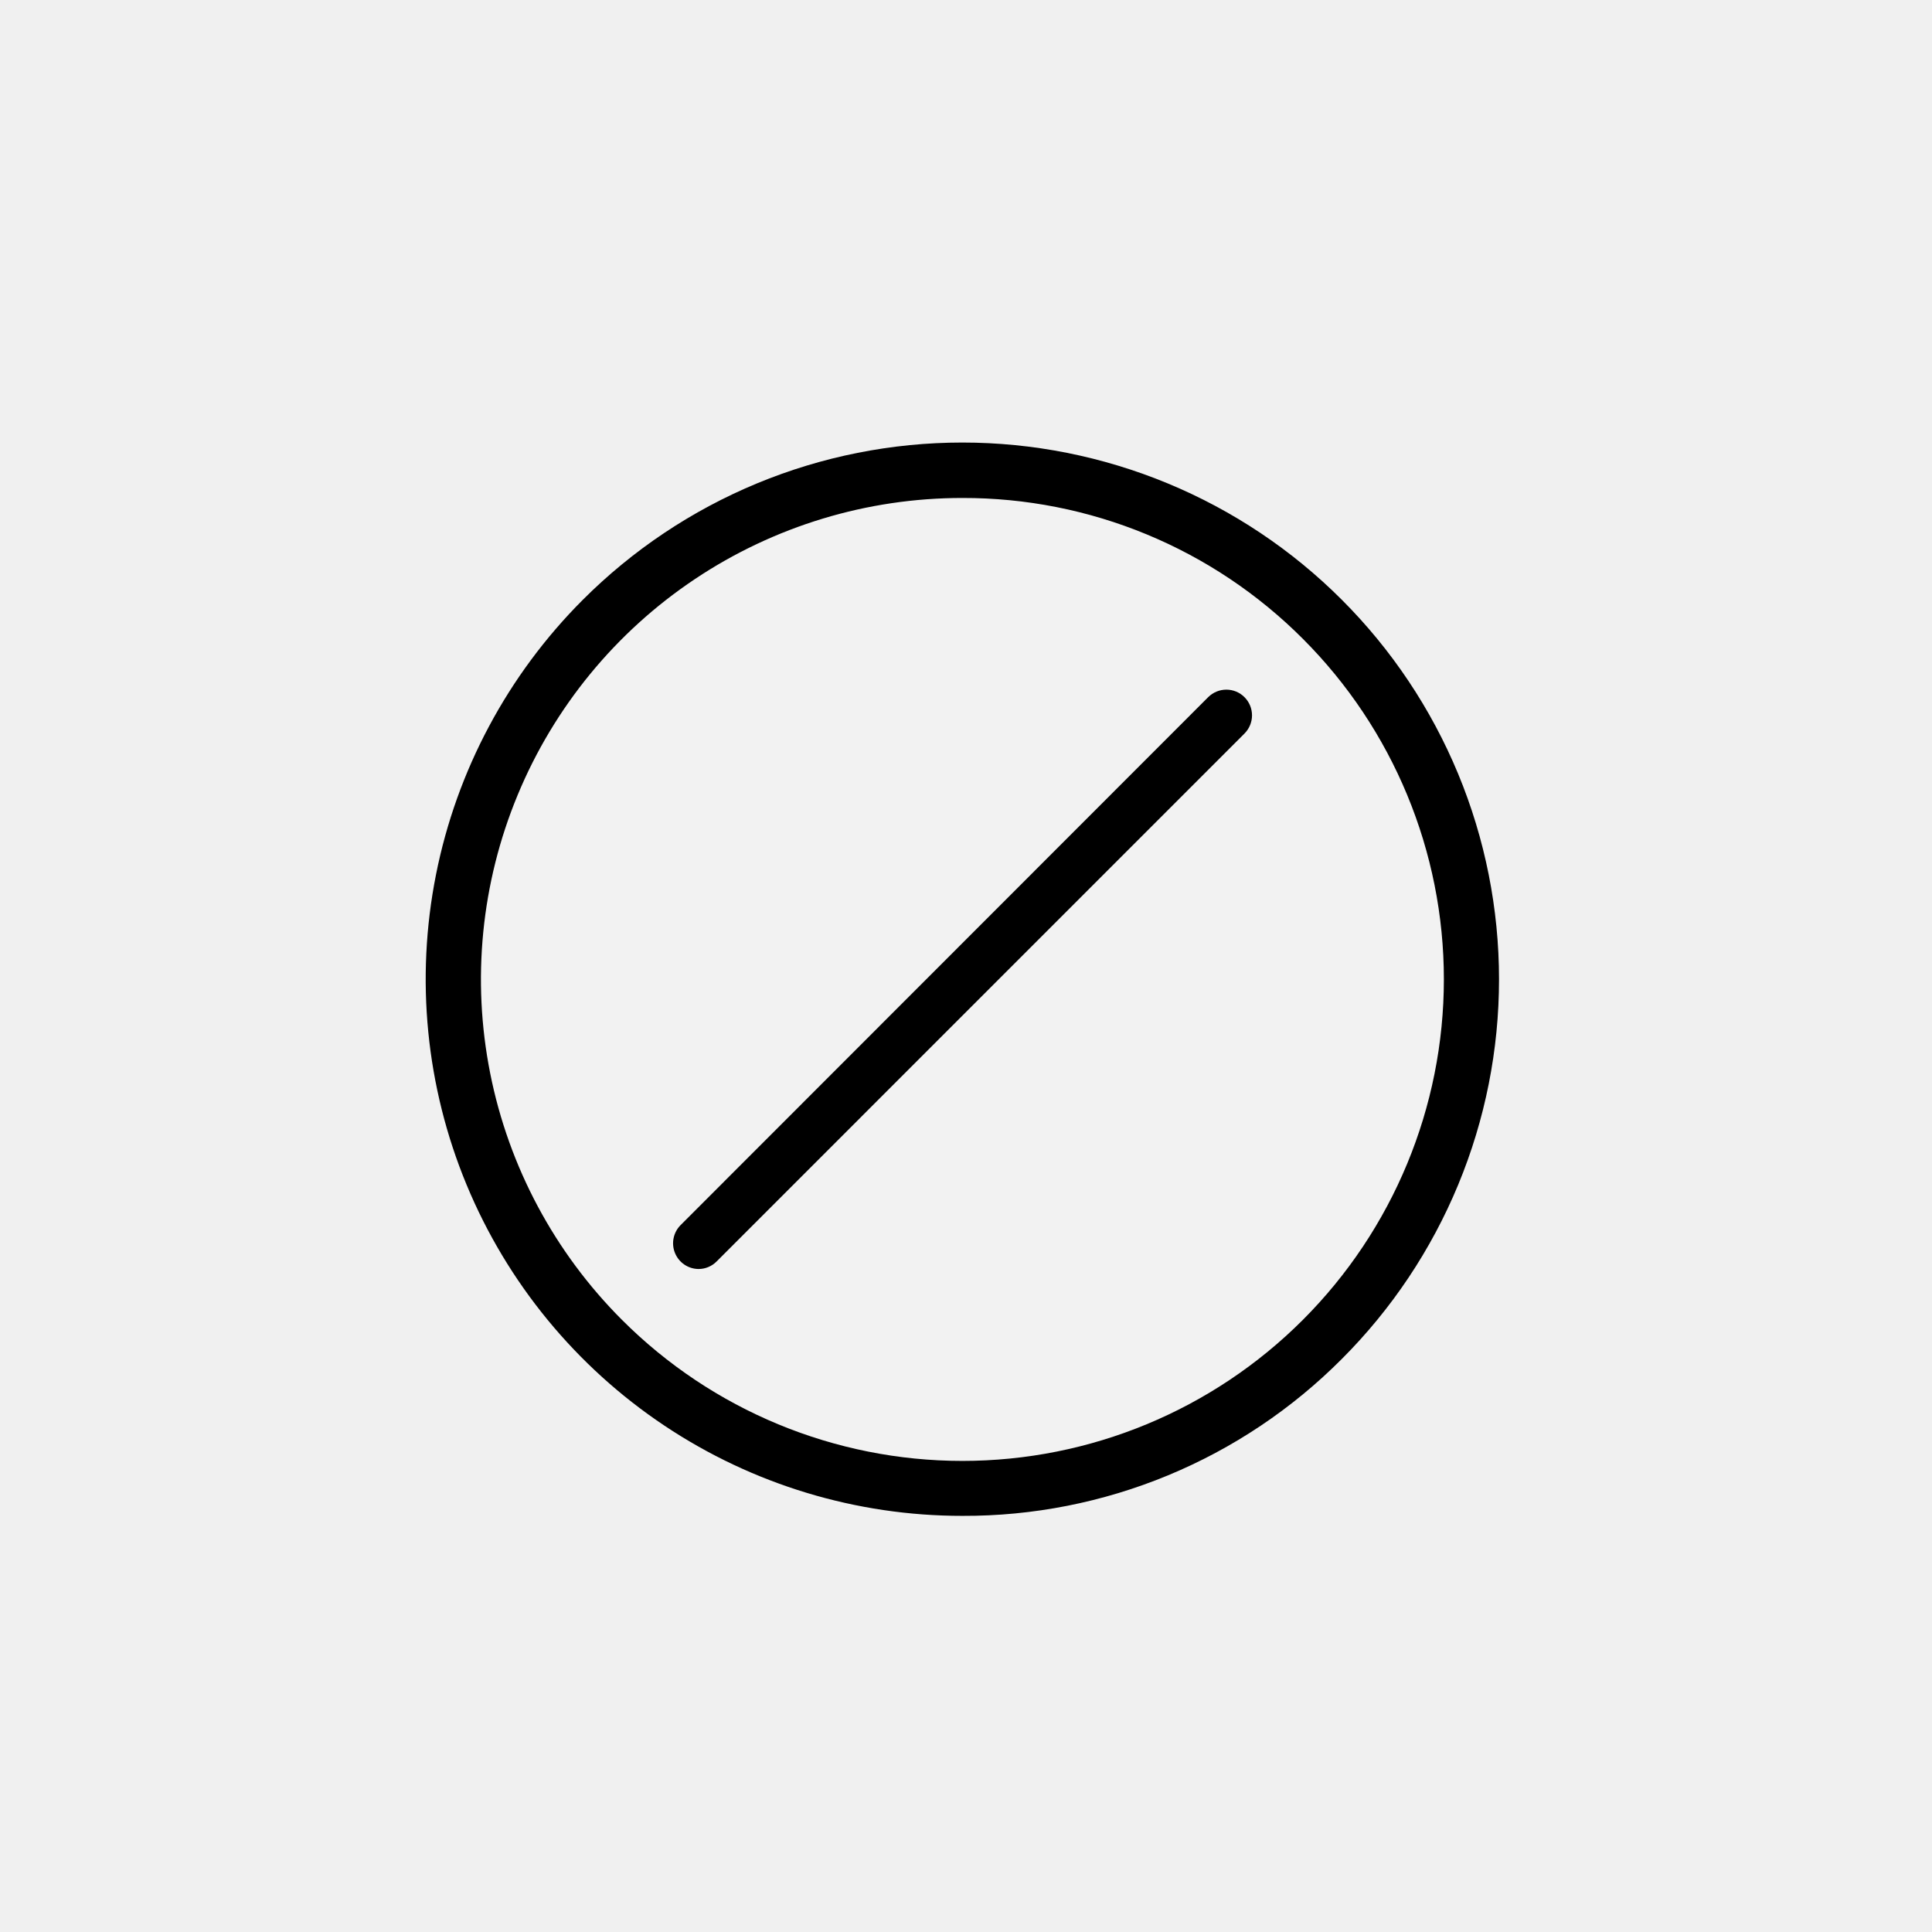
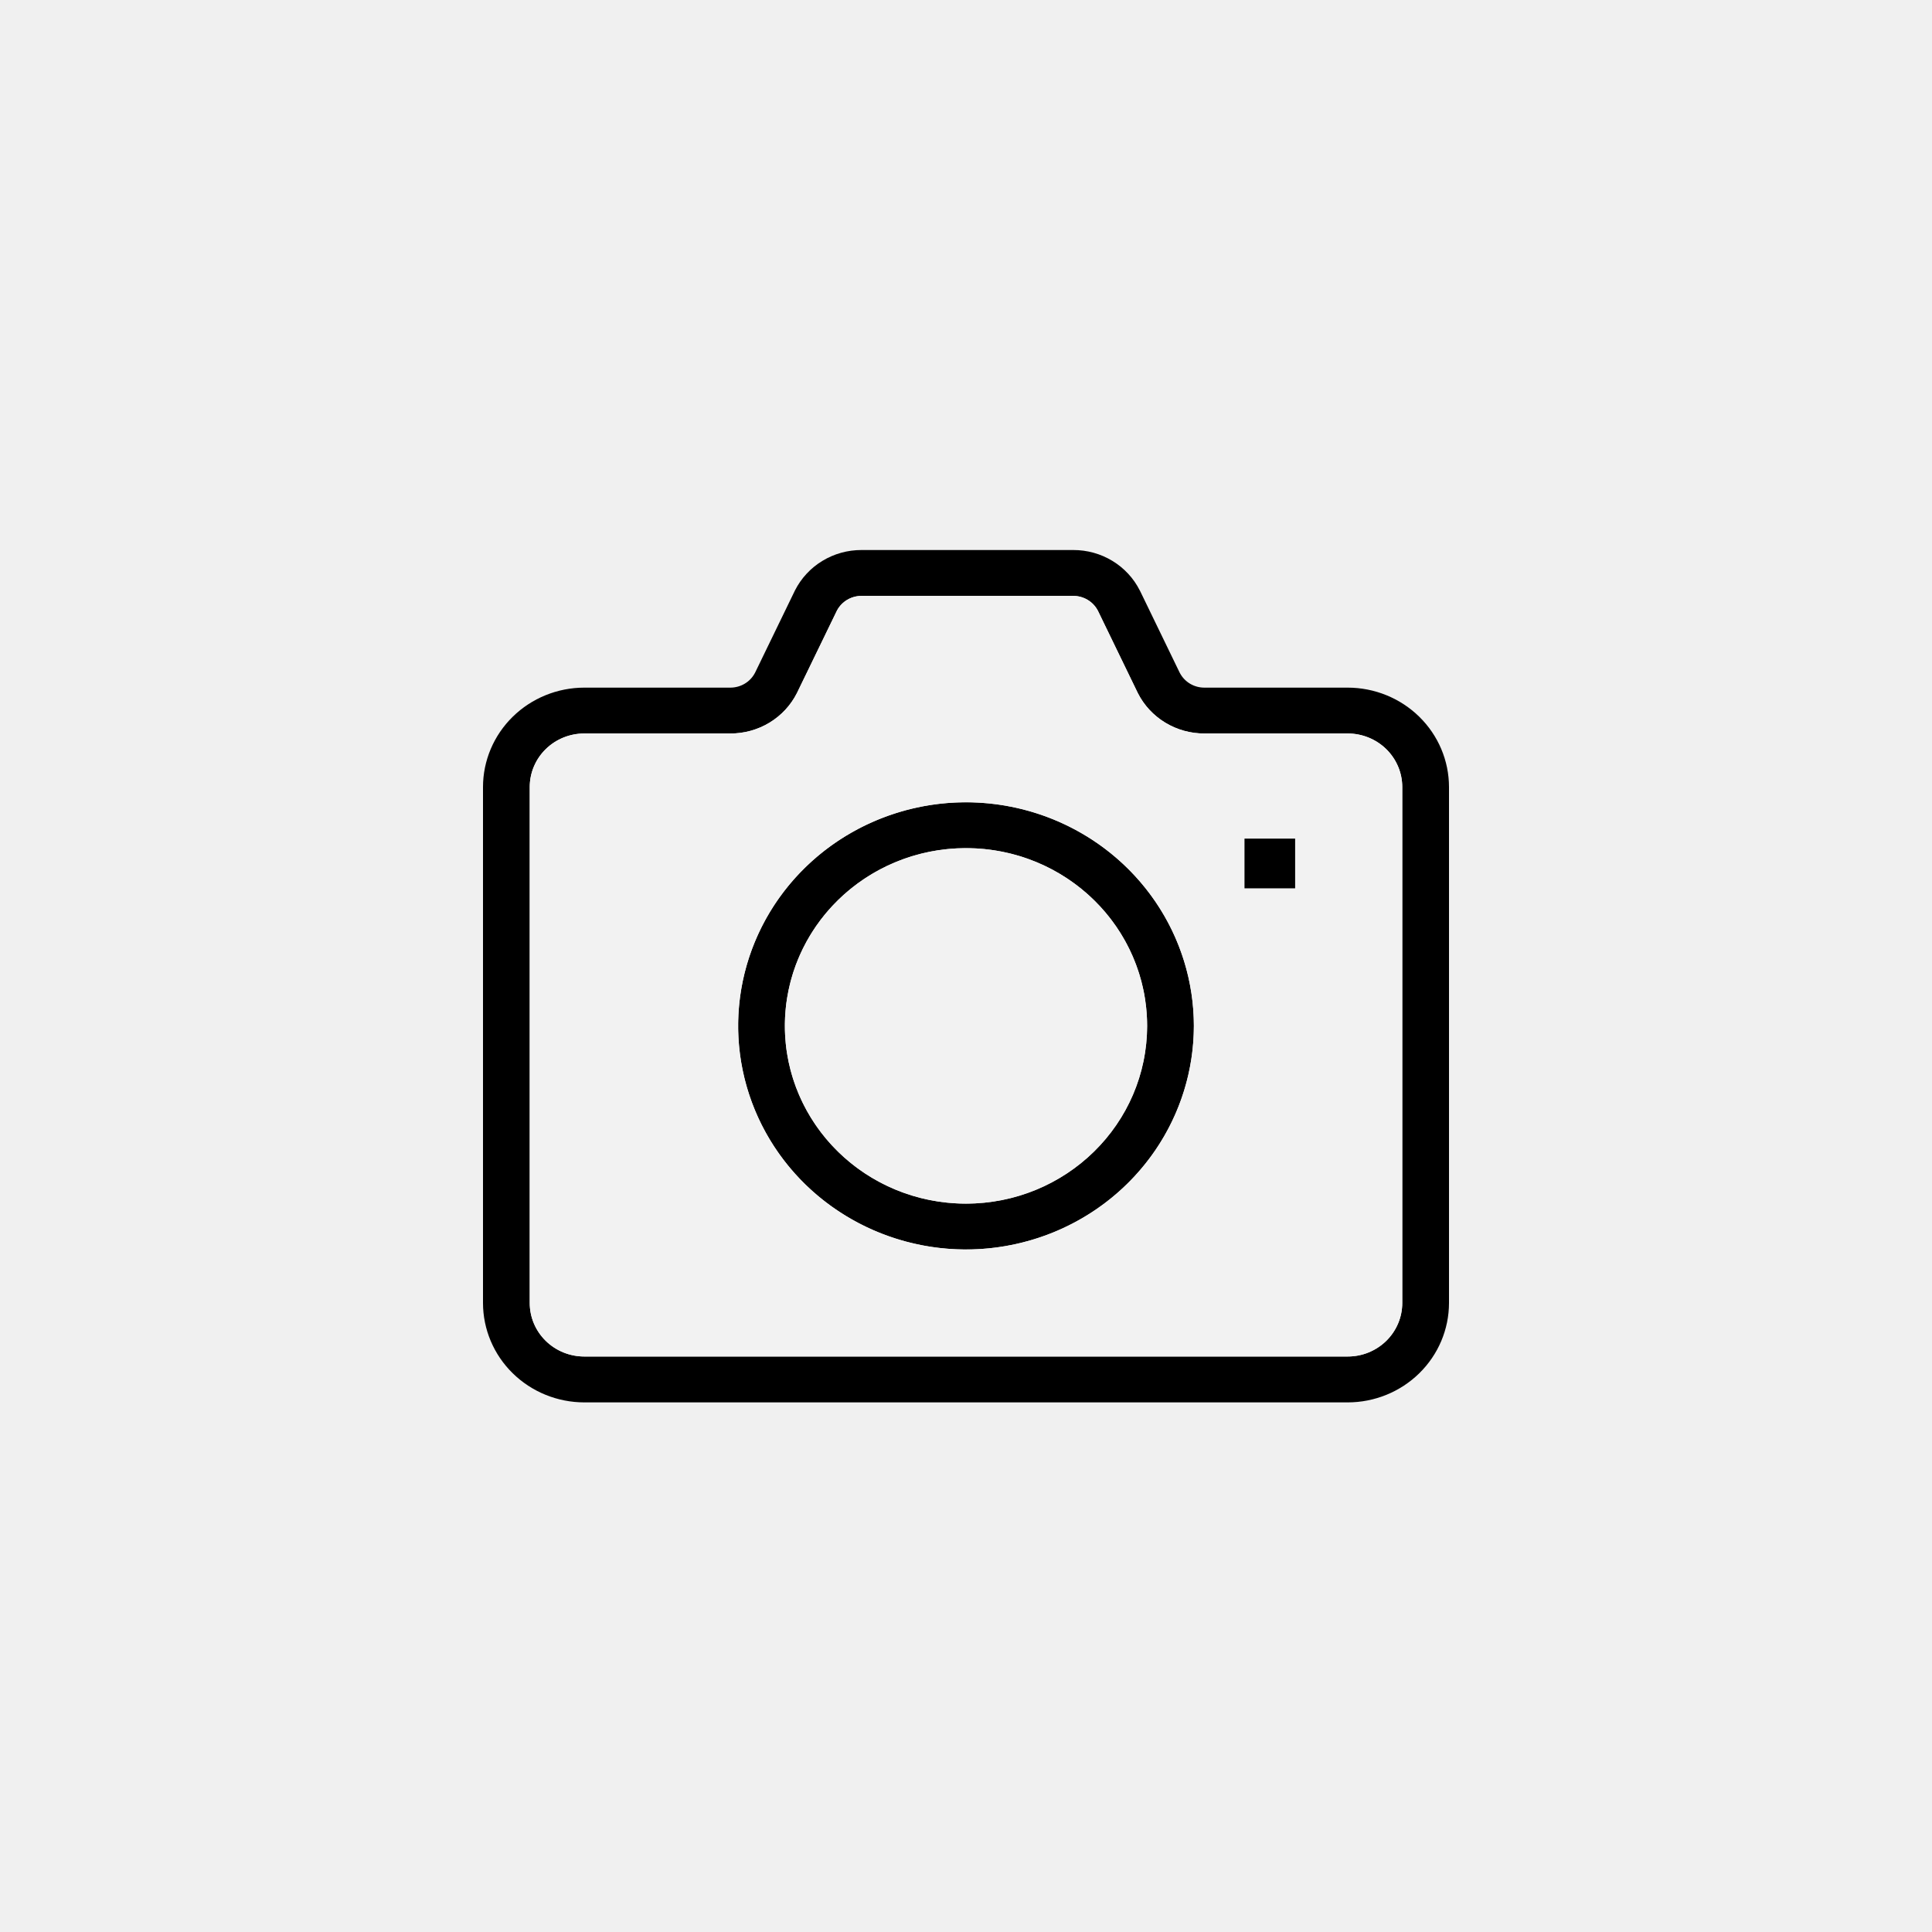
<svg xmlns="http://www.w3.org/2000/svg" width="72" height="72" viewBox="0 0 72 72" fill="none">
-   <path d="M53.883 36.498C53.882 40.062 52.825 43.545 50.845 46.508C48.865 49.471 46.051 51.78 42.759 53.144C39.468 54.507 35.846 54.864 32.351 54.169C28.857 53.474 25.647 51.758 23.127 49.238C20.607 46.719 18.891 43.508 18.195 40.013C17.5 36.518 17.857 32.895 19.221 29.602C20.585 26.31 22.895 23.497 25.858 21.518C28.821 19.539 32.305 18.484 35.867 18.486C38.233 18.485 40.576 18.949 42.762 19.854C44.948 20.758 46.934 22.085 48.607 23.757C50.28 25.43 51.607 27.416 52.513 29.602C53.418 31.788 53.883 34.132 53.883 36.498Z" fill="#F2F2F2" />
-   <path d="M35.867 56.492C31.912 56.494 28.045 55.323 24.756 53.126C21.467 50.929 18.903 47.806 17.388 44.152C15.874 40.498 15.477 36.476 16.248 32.596C17.019 28.716 18.923 25.151 21.719 22.354C23.576 20.496 25.781 19.022 28.207 18.016C30.634 17.01 33.234 16.493 35.861 16.492C38.487 16.492 41.088 17.009 43.515 18.014C45.942 19.019 48.147 20.492 50.004 22.35C51.862 24.207 53.335 26.412 54.341 28.839C55.346 31.266 55.864 33.868 55.864 36.495C55.865 39.122 55.348 41.724 54.343 44.151C53.338 46.578 51.865 48.784 50.008 50.642C48.155 52.504 45.951 53.98 43.523 54.984C41.096 55.988 38.494 56.501 35.867 56.492ZM35.867 18.558C32.319 18.556 28.85 19.608 25.899 21.579C22.948 23.55 20.648 26.352 19.29 29.631C17.931 32.91 17.576 36.518 18.268 39.999C18.96 43.48 20.669 46.678 23.179 49.187C26.543 52.553 31.107 54.444 35.866 54.444C40.624 54.444 45.188 52.554 48.553 49.188C51.918 45.822 53.808 41.258 53.809 36.498C53.809 31.738 51.919 27.173 48.554 23.807C46.889 22.139 44.912 20.816 42.734 19.915C40.557 19.014 38.223 18.553 35.867 18.558Z" fill="black" />
-   <path d="M26.031 47.292C25.843 47.29 25.659 47.233 25.503 47.127C25.348 47.021 25.226 46.871 25.155 46.697C25.084 46.523 25.065 46.331 25.102 46.147C25.139 45.962 25.229 45.792 25.362 45.658L45.026 25.981C45.206 25.802 45.449 25.701 45.703 25.701C45.957 25.701 46.2 25.802 46.379 25.982C46.559 26.162 46.659 26.405 46.659 26.659C46.659 26.913 46.558 27.156 46.379 27.336L26.706 47.011C26.618 47.1 26.513 47.171 26.397 47.219C26.281 47.268 26.157 47.292 26.031 47.292Z" fill="black" />
+   <g clip-path="url(#clip0_1060_3112)">
+     <path d="M36 29.898C34.321 29.898 32.679 30.387 31.282 31.303C29.886 32.218 28.797 33.52 28.155 35.042C27.512 36.565 27.344 38.241 27.672 39.857C27.999 41.473 28.808 42.958 29.995 44.124C31.183 45.289 32.696 46.083 34.343 46.404C35.991 46.726 37.698 46.561 39.25 45.93C40.802 45.299 42.128 44.231 43.061 42.861C43.994 41.49 44.492 39.879 44.492 38.231C44.49 36.022 43.594 33.904 42.002 32.342C40.41 30.78 38.252 29.901 36 29.898ZM36 44.855C34.665 44.855 33.36 44.466 32.25 43.739C31.14 43.011 30.275 41.976 29.764 40.766C29.253 39.556 29.119 38.224 29.38 36.939C29.64 35.654 30.283 34.474 31.227 33.548C32.171 32.621 33.374 31.991 34.683 31.735C35.993 31.479 37.35 31.611 38.583 32.112C39.817 32.613 40.871 33.462 41.613 34.551C42.354 35.641 42.75 36.921 42.75 38.231C42.748 39.987 42.036 41.671 40.771 42.913C39.505 44.154 37.79 44.853 36 44.855Z" fill="black" />
+     <path d="M50.226 25.626H44.886C44.698 25.627 44.514 25.577 44.353 25.482C44.192 25.387 44.061 25.25 43.974 25.087L43.965 25.072L42.486 22.02L42.476 22.003C42.248 21.55 41.894 21.168 41.455 20.902C41.017 20.636 40.511 20.496 39.996 20.498H32.108C31.593 20.496 31.087 20.636 30.649 20.902C30.21 21.168 29.857 21.549 29.627 22.002L28.139 25.07L28.131 25.084C28.044 25.248 27.913 25.385 27.752 25.48C27.591 25.576 27.406 25.626 27.218 25.626H21.774C20.774 25.627 19.814 26.018 19.107 26.712C18.399 27.406 18.001 28.348 18 29.329V48.559C18.001 49.541 18.399 50.483 19.107 51.177C19.814 51.871 20.774 52.262 21.774 52.263H50.226C51.226 52.262 52.186 51.871 52.893 51.177C53.601 50.483 53.999 49.541 54 48.559V29.329C53.999 28.348 53.601 27.406 52.893 26.712C52.186 26.018 51.226 25.627 50.226 25.626ZM52.258 48.559C52.258 48.821 52.206 49.081 52.103 49.322C52.001 49.564 51.852 49.784 51.663 49.969C51.474 50.154 51.25 50.301 51.004 50.402C50.757 50.502 50.493 50.553 50.226 50.553H21.774C21.235 50.553 20.718 50.343 20.337 49.969C19.956 49.595 19.742 49.088 19.742 48.559V29.329C19.742 28.801 19.956 28.293 20.337 27.919C20.718 27.545 21.235 27.335 21.774 27.335H27.218C27.733 27.337 28.238 27.197 28.677 26.931C29.115 26.666 29.469 26.285 29.698 25.832L31.186 22.764L31.194 22.749C31.282 22.585 31.413 22.448 31.574 22.353C31.735 22.257 31.92 22.207 32.108 22.207H39.996C40.184 22.207 40.368 22.258 40.529 22.353C40.691 22.449 40.822 22.586 40.909 22.749L40.916 22.762L42.404 25.83C42.633 26.284 42.987 26.665 43.426 26.931C43.865 27.197 44.37 27.337 44.886 27.335H50.226C50.493 27.335 50.757 27.387 51.004 27.487C51.25 27.587 51.474 27.734 51.663 27.919C51.852 28.105 52.001 28.324 52.103 28.566C52.206 28.808 52.258 29.068 52.258 29.329V48.559Z" fill="black" />
+     <path d="M50.226 27.335H44.886C44.37 27.337 43.864 27.197 43.426 26.931C42.987 26.665 42.633 26.284 42.404 25.83L40.916 22.761L40.909 22.749C40.822 22.585 40.69 22.448 40.529 22.353C40.368 22.257 40.184 22.207 39.995 22.207H32.108C31.92 22.207 31.735 22.257 31.574 22.352C31.413 22.448 31.282 22.585 31.194 22.748L31.186 22.764L29.698 25.831C29.469 26.284 29.115 26.665 28.677 26.931C28.238 27.197 27.733 27.337 27.218 27.335H21.774C21.235 27.335 20.718 27.545 20.337 27.919C19.956 28.293 19.742 28.8 19.742 29.329V48.559C19.742 49.088 19.956 49.595 20.337 49.969C20.718 50.343 21.235 50.553 21.774 50.553H50.226C50.492 50.553 50.757 50.502 51.003 50.401C51.25 50.301 51.474 50.154 51.663 49.969C51.851 49.784 52.001 49.564 52.103 49.322C52.205 49.08 52.258 48.821 52.258 48.559V29.329C52.258 29.067 52.205 28.808 52.103 28.566C52.001 28.324 51.851 28.104 51.663 27.919C51.474 27.734 51.25 27.587 51.003 27.487C50.757 27.387 50.492 27.335 50.226 27.335ZM36 46.565C34.32 46.565 32.678 46.076 31.282 45.16C29.885 44.245 28.797 42.943 28.154 41.421C27.512 39.898 27.343 38.223 27.671 36.606C27.999 34.99 28.807 33.505 29.995 32.34C31.183 31.174 32.696 30.381 34.343 30.059C35.99 29.738 37.698 29.902 39.249 30.533C40.801 31.164 42.127 32.232 43.061 33.602C43.994 34.973 44.492 36.584 44.492 38.232C44.489 40.441 43.594 42.559 42.002 44.121C40.41 45.684 38.251 46.562 36 46.565ZM48.266 33.104H46.379V31.252H48.266V33.104Z" fill="#F2F2F2" />
+     <path d="M36 44.856C39.728 44.856 42.75 41.89 42.75 38.232C42.75 34.574 39.728 31.608 36 31.608C32.272 31.608 29.25 34.574 29.25 38.232C29.25 41.89 32.272 44.856 36 44.856Z" fill="#F2F2F2" />
+     <path d="M48.266 31.253H46.379V33.105H48.266V31.253Z" fill="black" />
+   </g>
+   <defs>
+     <clipPath id="clip0_1060_3112">
+       <rect width="36" height="31.765" fill="white" transform="translate(18 20.498)" />
+     </clipPath>
+   </defs>
</svg>
